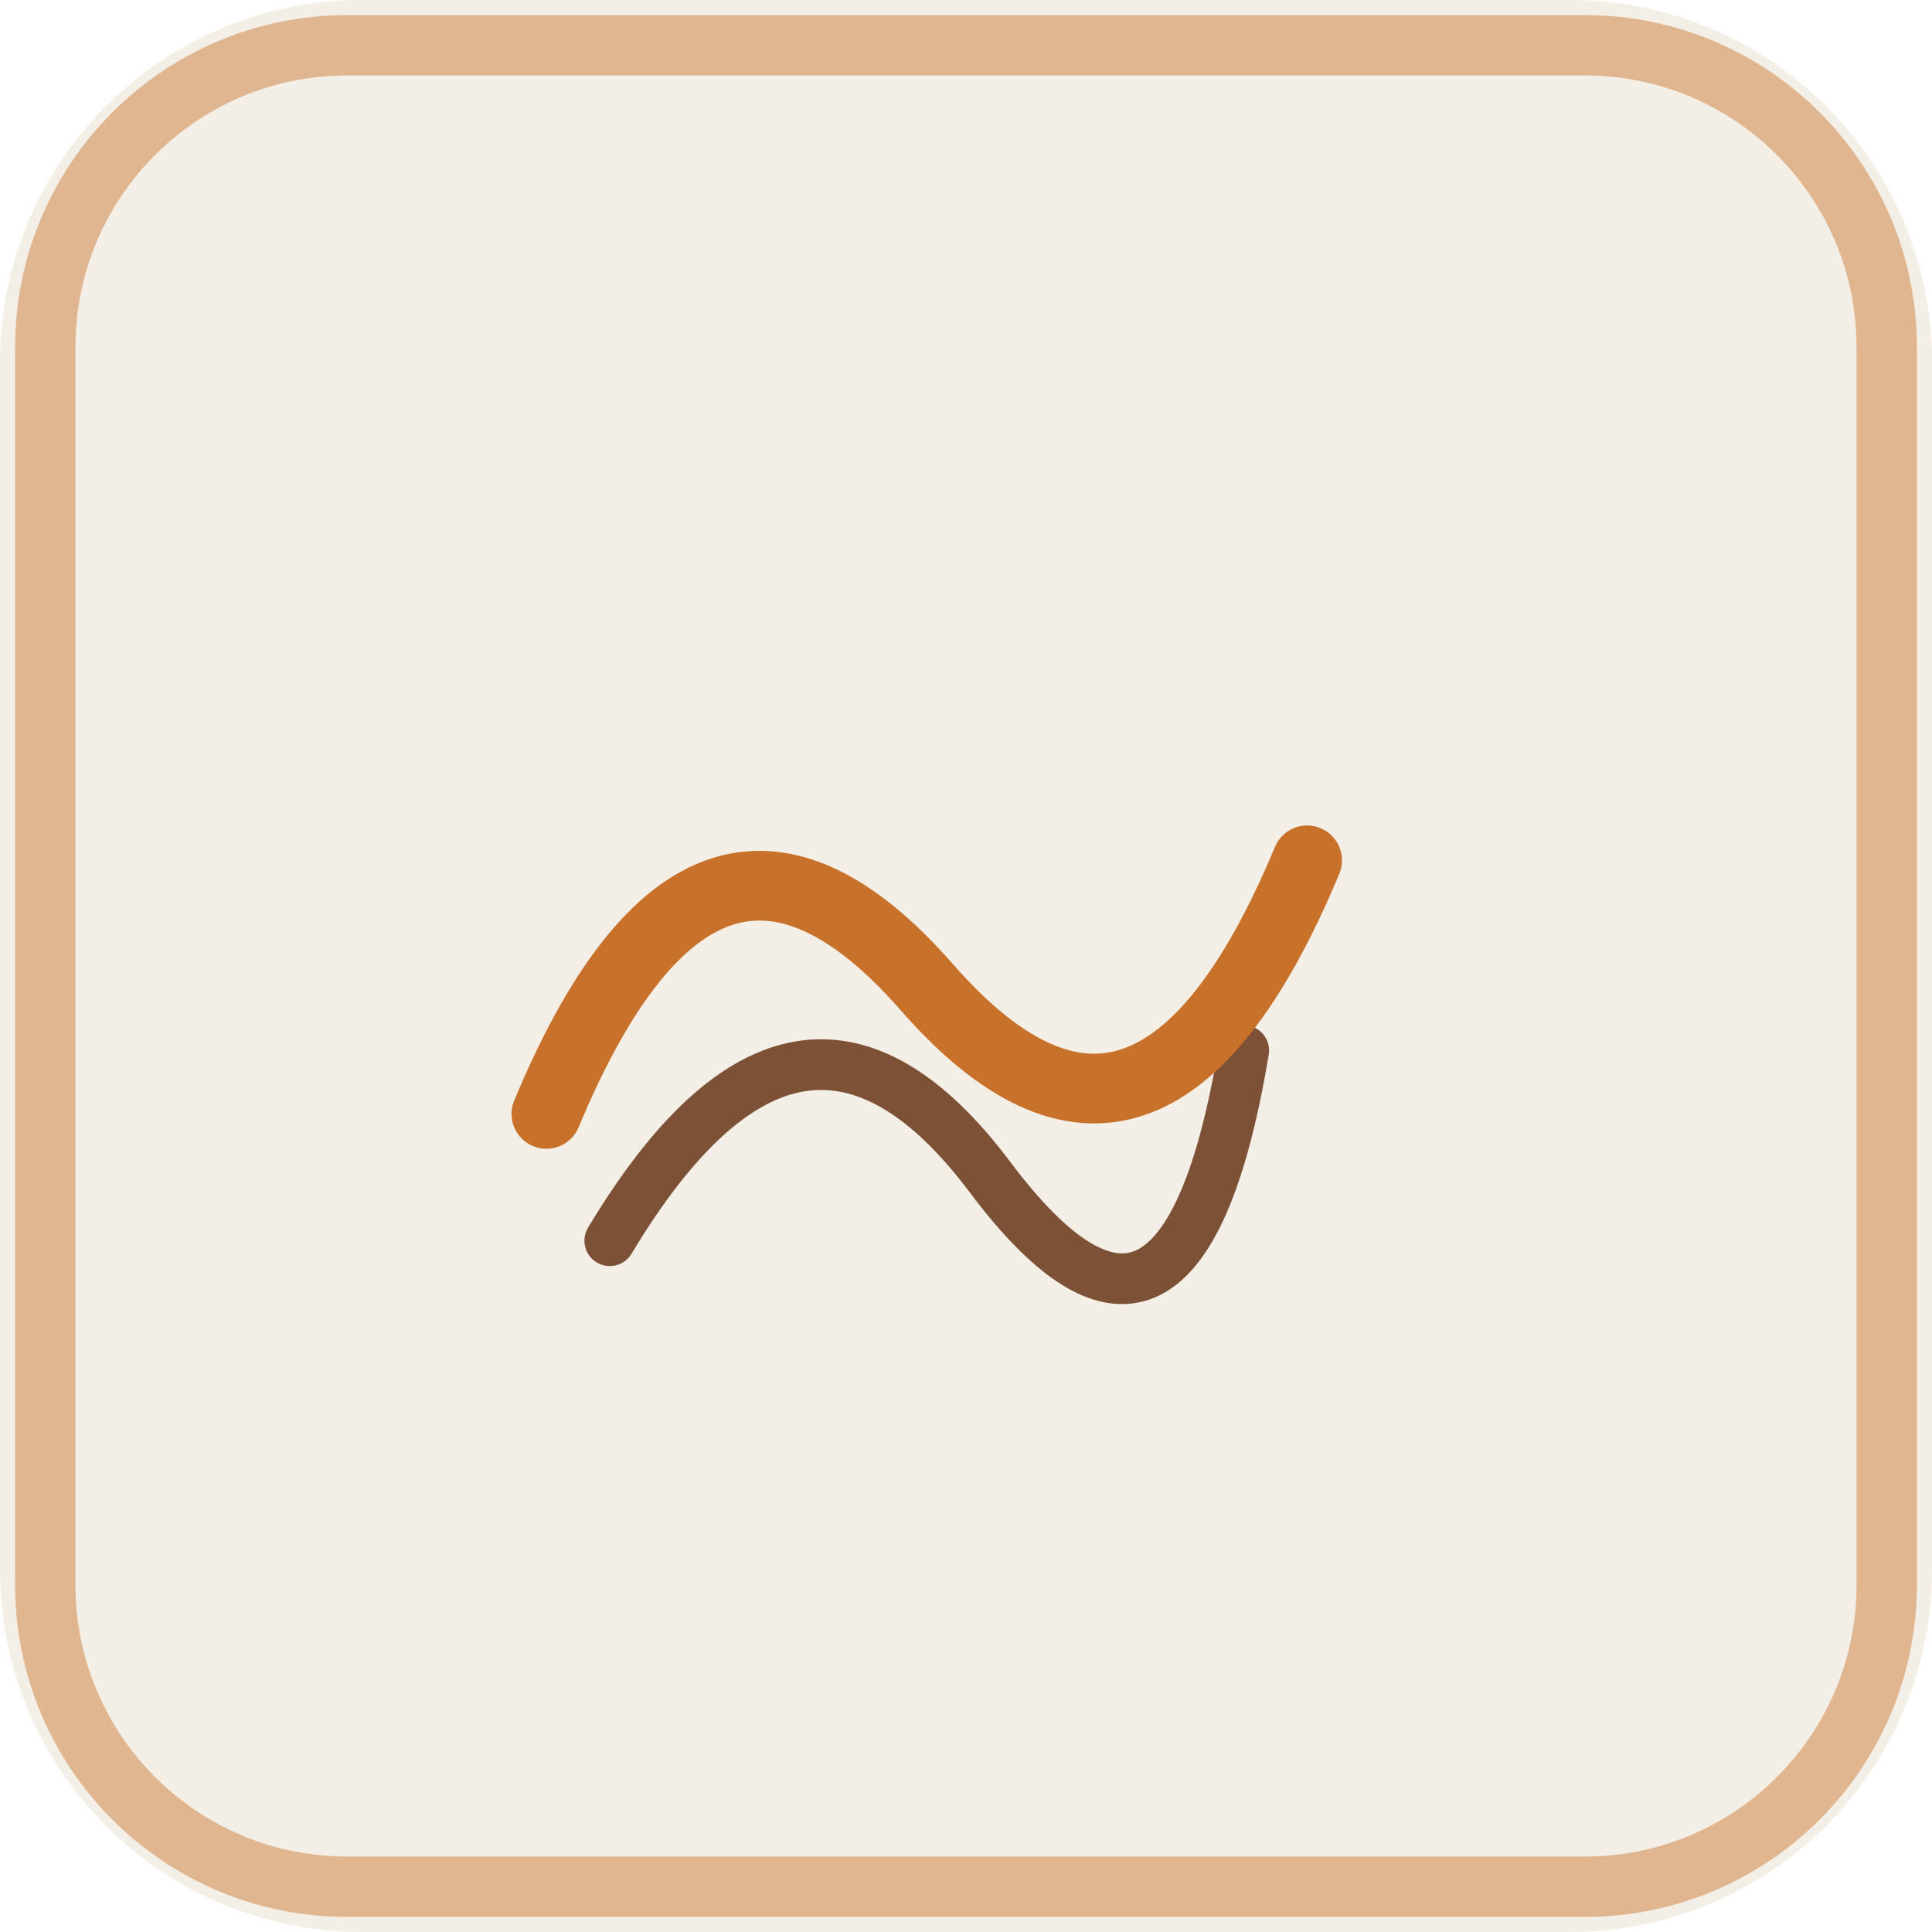
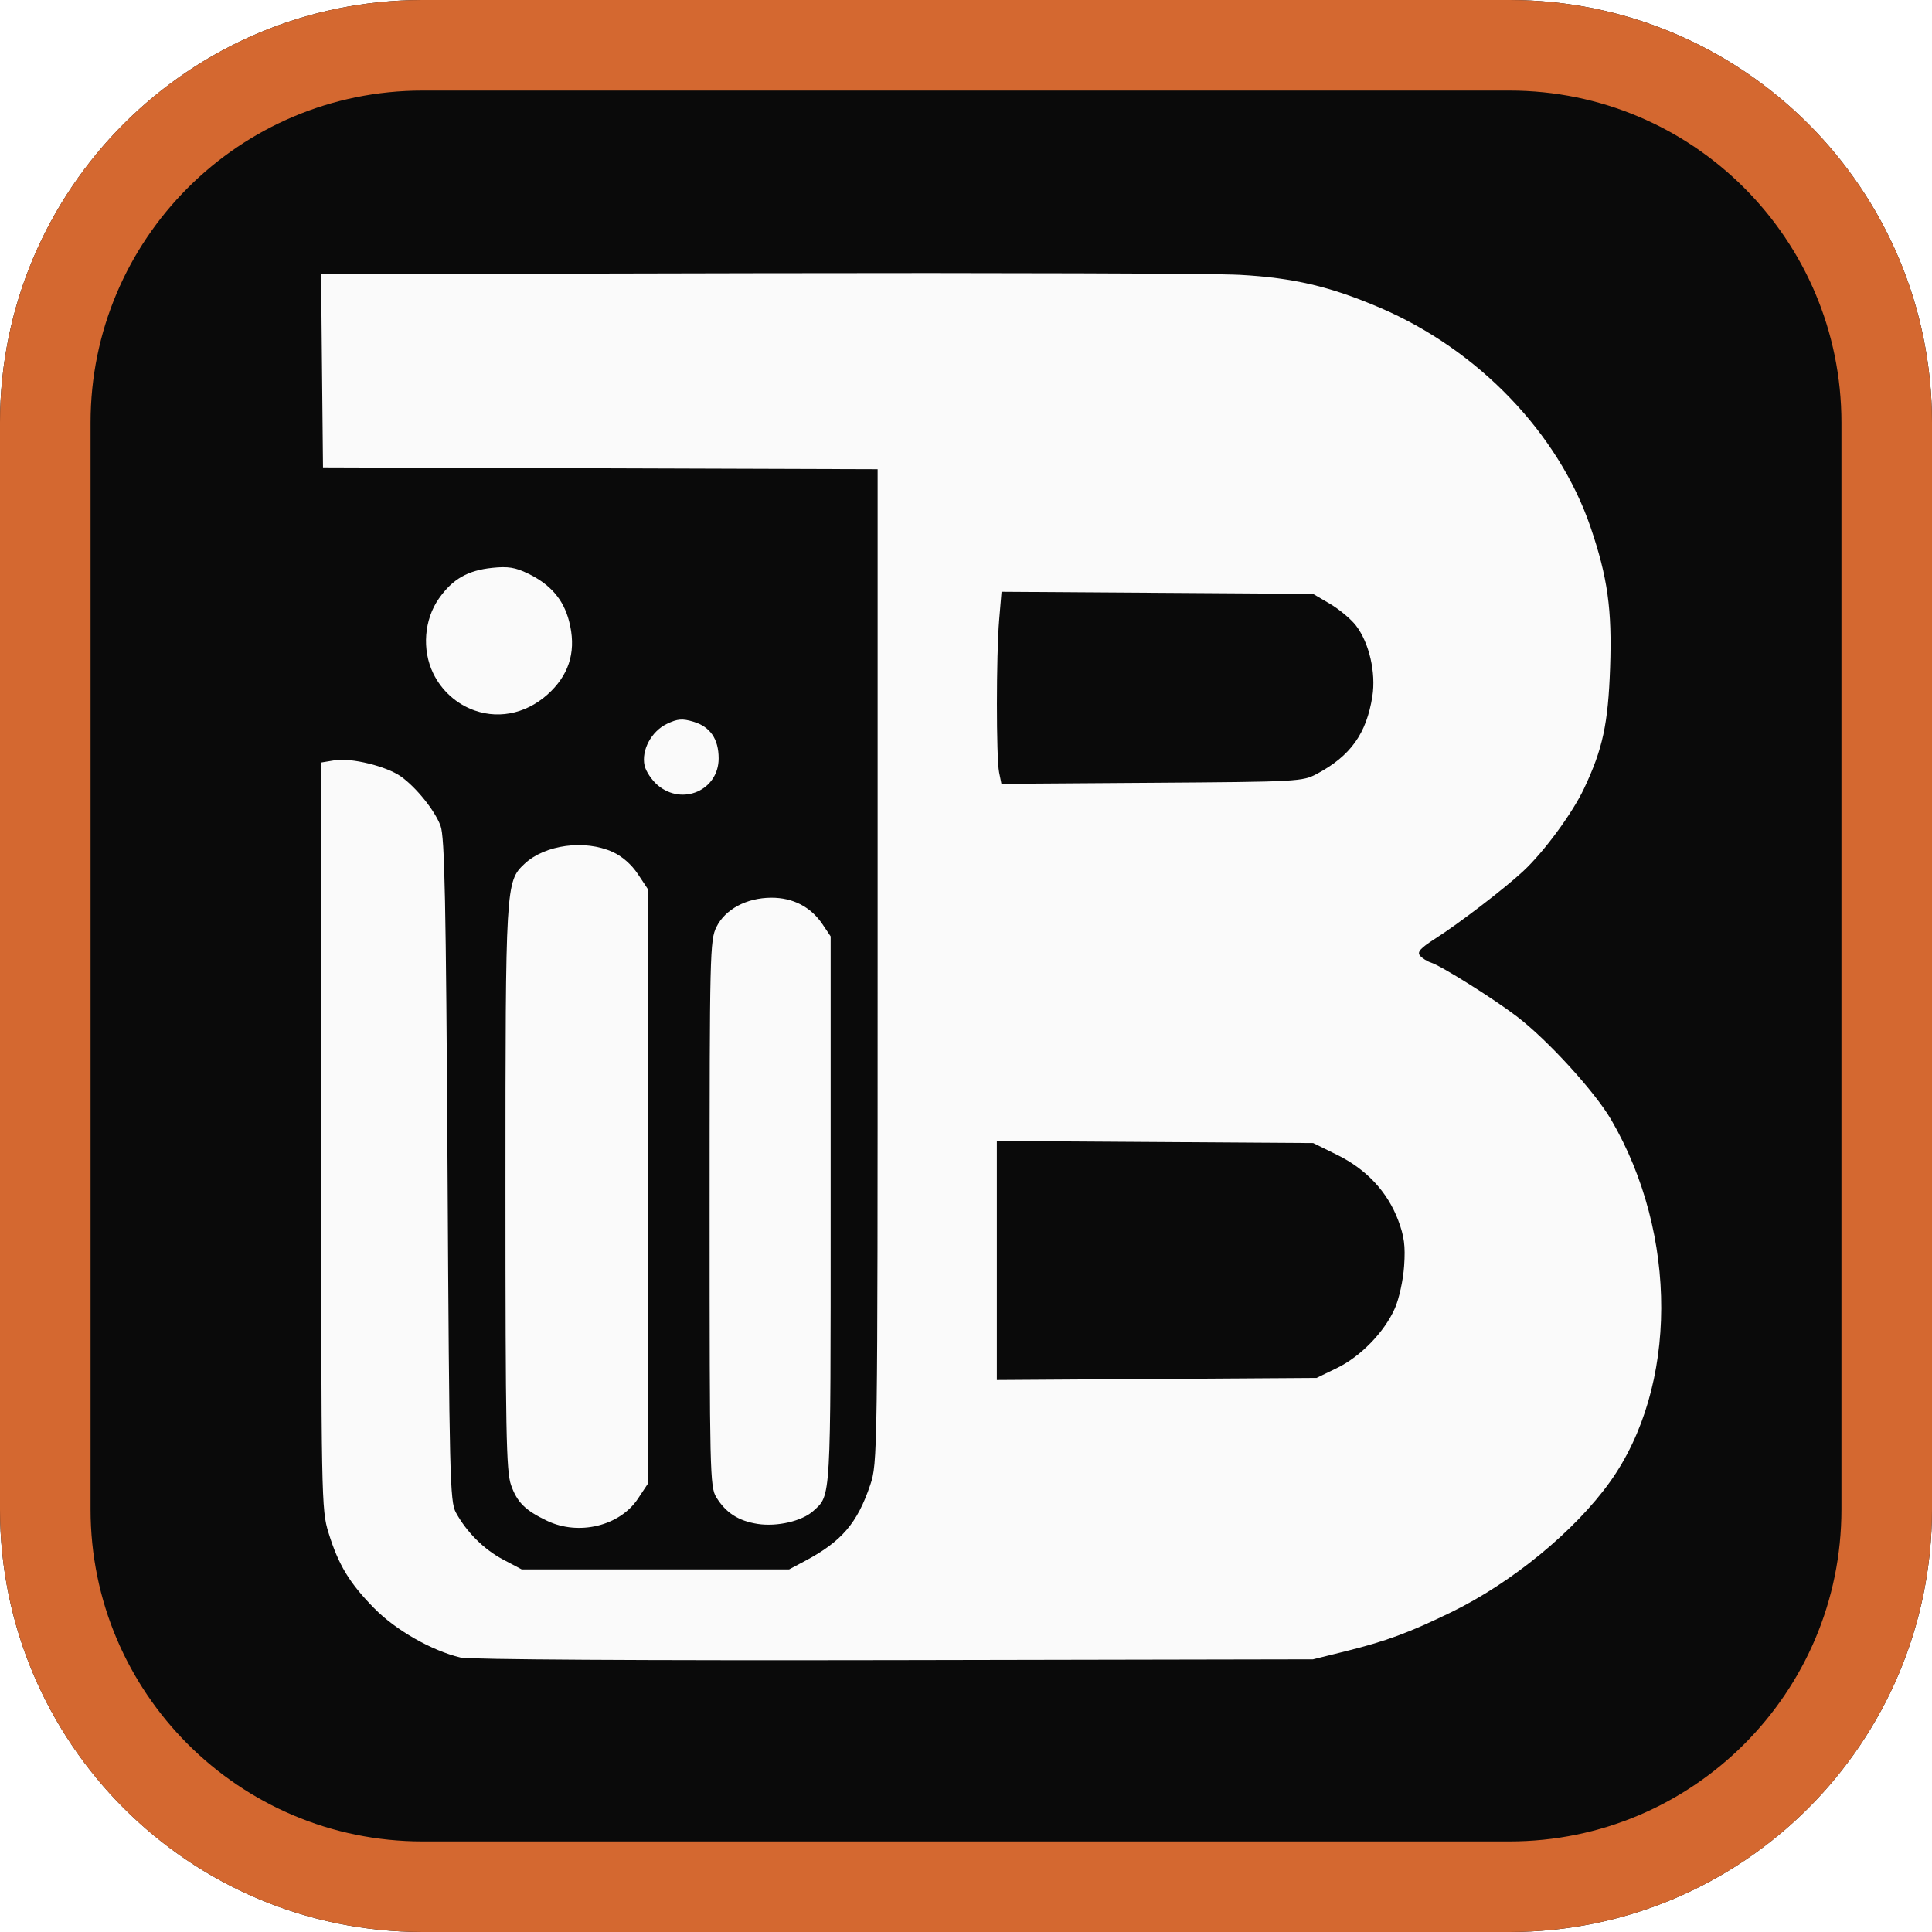
<svg xmlns="http://www.w3.org/2000/svg" viewBox="0 0 64 64" fill="none">
-   <rect width="64" height="64" rx="12" fill="#F4EFE6" />
-   <rect x="1.5" y="1.5" width="61" height="61" rx="10" fill="none" stroke="rgba(200,113,43,0.45)" stroke-width="2" />
-   <g transform="translate(16 18) scale(1.05)">
-     <path d="M4 22 Q10 12 16 20 T24 16" stroke="#7D5136" stroke-width="1.6" stroke-linecap="round" />
-     <path d="M2 18 Q7 6 14 14 T26 10" stroke="#C8712B" stroke-width="2.2" stroke-linecap="round" />
+   <rect width="64" height="64" rx="14" fill="#0a0a0a" />
+   <rect x="1.5" y="1.5" width="61" height="61" rx="12.5" fill="none" stroke="#d46830" stroke-width="3" />
+   <g transform="translate(10.64 8.96) scale(0.11969) translate(-152 0)" fill="#fafafa">
+     <path fill-rule="evenodd" d="M190.55 383.89 C182.55 381.98 172.59 376.29 166.64 370.22 C159.8 363.25 156.77 358.24 154.02 349.33 C152.05 342.95 152 340.29 152 239.48 L152 136.18 L155.75 135.56 C160.28 134.81 170.1 137.22 174.07 140.05 C178.35 143.1 183.48 149.5 185.04 153.73 C186.18 156.81 186.53 174.32 186.97 249 C187.46 334.03 187.63 340.73 189.27 343.74 C192.25 349.2 197.08 354 202.41 356.81 L207.5 359.5 L244.5 359.5 L281.5 359.5 L286 357.11 C296.06 351.75 300.4 346.68 303.96 336.11 C305.97 330.14 306 328.24 306 192.54 L306 55.01 L229.25 54.76 L152.5 54.5 L152.23 27.76 L151.97 1.02 L272.73 0.76 C339.16 0.62 399.25 0.82 406.28 1.21 C421.07 2.03 431.25 4.42 445 10.3 C472.24 21.94 494.43 45.05 503.3 71 C508.05 84.91 509.29 93.8 508.73 109.89 C508.18 125.55 506.69 132.43 501.51 143.39 C498.23 150.32 490.36 160.99 484.62 166.31 C479.31 171.22 466.96 180.69 460.26 184.97 C456.23 187.55 455.27 188.62 456.1 189.62 C456.7 190.34 458.07 191.2 459.15 191.55 C462.02 192.46 476.61 201.62 483.05 206.56 C491.48 213.02 504.49 227.27 509 235 C527.61 266.87 527.49 308.96 508.71 335.25 C498.98 348.86 481.52 363.2 464.71 371.37 C453.06 377.03 446.78 379.35 435.5 382.16 L426.5 384.39 L310.5 384.61 C240.64 384.74 192.93 384.46 190.55 383.89 Z M214.5 346.04 C208.45 343.15 206.22 340.93 204.53 336.12 C203.21 332.34 203 321.29 203 254.06 C203 170.21 203.06 169.11 208.25 164.24 C213.9 158.92 224.95 157.43 232.68 160.94 C235.32 162.14 237.91 164.42 239.68 167.1 L242.5 171.35 L242.5 253.5 L242.5 335.65 L239.68 339.9 C234.67 347.48 223.3 350.25 214.5 346.04 Z M272.81 346.91 C267.47 346.08 263.98 343.83 261.33 339.5 C259.6 336.66 259.5 332.47 259.5 261 C259.5 189.01 259.59 185.32 261.39 181.7 C263.83 176.78 269.71 173.64 276.54 173.6 C282.56 173.57 287.49 176.12 290.75 180.95 L293 184.3 L293 260.2 C293 341.17 293.13 338.85 288.2 343.32 C285.1 346.13 278.18 347.74 272.81 346.91 Z M433.07 303.8 C439.66 300.62 446.28 293.8 449.17 287.22 C450.33 284.58 451.46 279.41 451.72 275.5 C452.1 269.96 451.75 267.32 450.07 262.85 C447.1 254.99 441.29 248.76 433.22 244.79 L426.55 241.5 L382.77 241.21 L339 240.92 L339 274 L339 307.08 L383.25 306.79 L427.5 306.5 L433.07 303.8 Z M245.15 142.47 C243.5 141.08 241.86 138.63 241.5 137.02 C240.57 132.76 243.39 127.52 247.72 125.46 C250.66 124.07 251.94 123.97 255.03 124.89 C259.67 126.28 262 129.67 262 135.04 C262 143.83 252 148.24 245.15 142.47 Z M427.62 139.3 C436.91 134.33 441.3 128.18 442.93 117.86 C443.96 111.34 442.06 103.07 438.42 98.31 C437.05 96.51 433.81 93.8 431.22 92.27 L426.5 89.5 L383.4 89.21 L340.3 88.92 L339.65 96.61 C338.82 106.46 338.81 134.78 339.63 138.92 L340.27 142.08 L381.88 141.79 C422.58 141.51 423.59 141.45 427.62 139.3 Z M194.5 121.79 C189.5 120.05 185.32 116.3 182.99 111.47 C179.84 104.98 180.49 96.61 184.58 90.79 C188.36 85.41 192.55 83 199.37 82.3 C203.7 81.85 205.74 82.18 209.22 83.87 C215.45 86.88 219.04 91.04 220.6 97.04 C222.6 104.73 220.97 111.09 215.64 116.41 C209.71 122.33 201.8 124.34 194.5 121.79 Z" />
  </g>
</svg>
